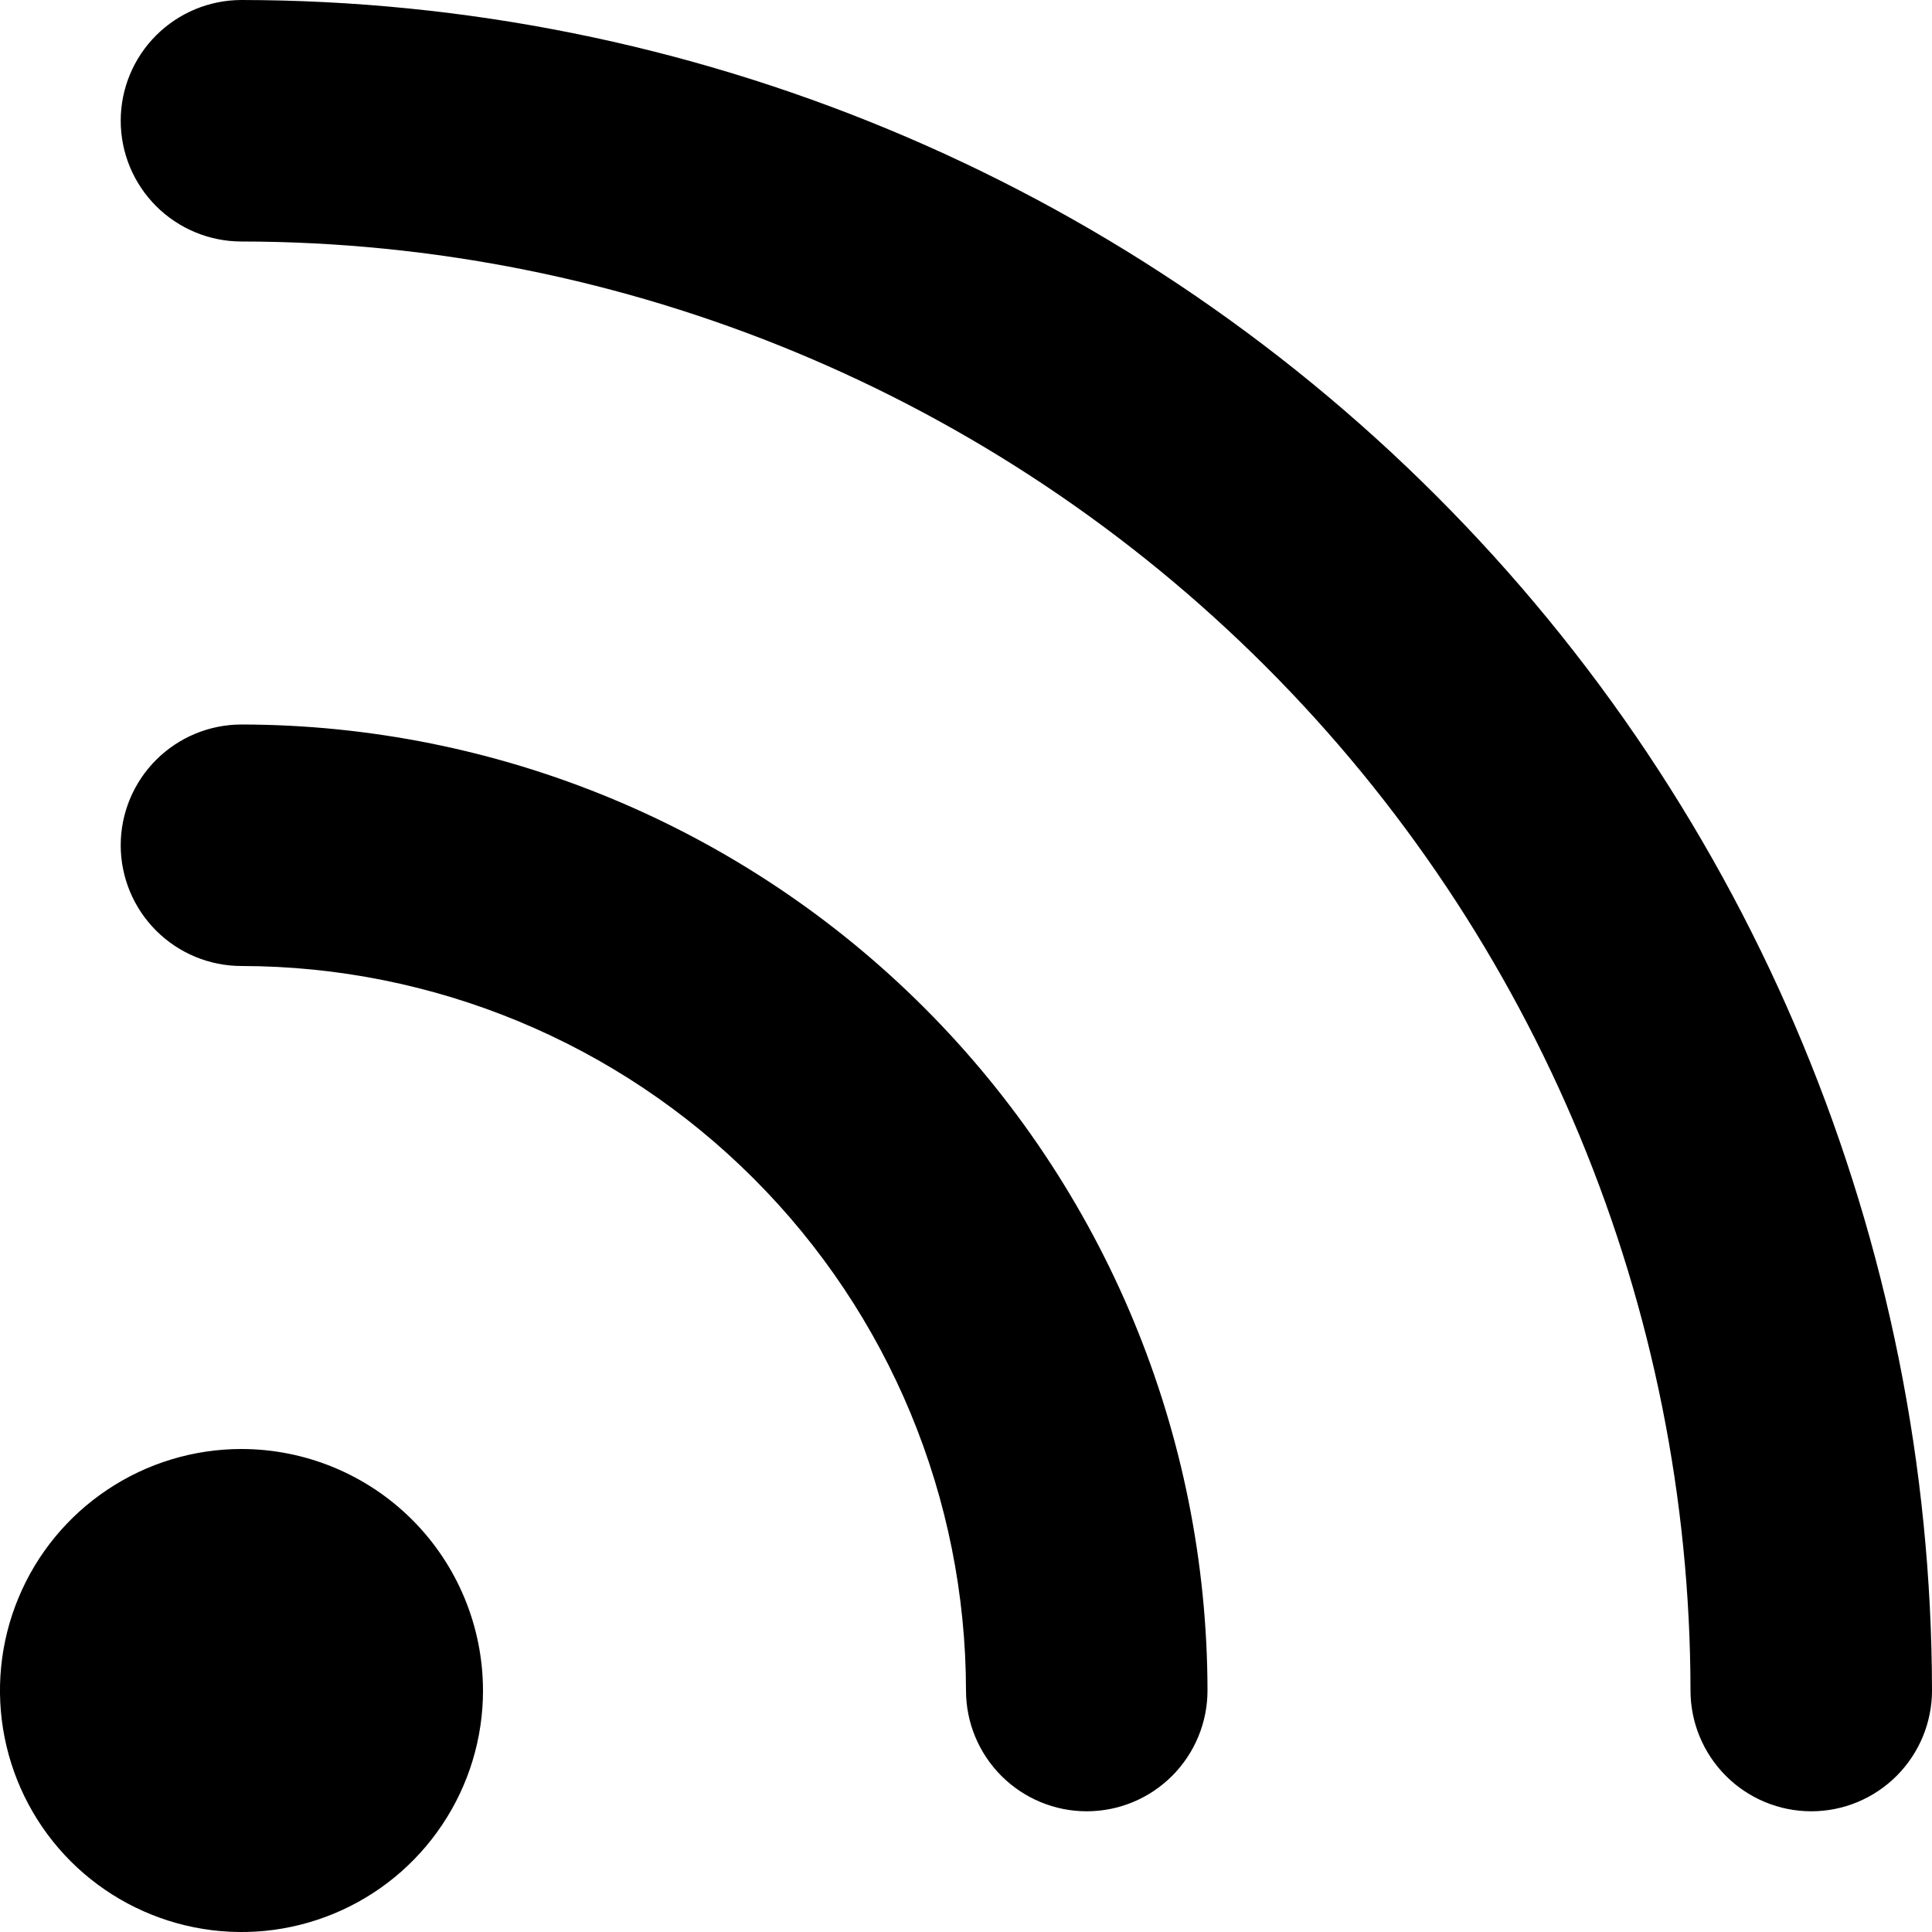
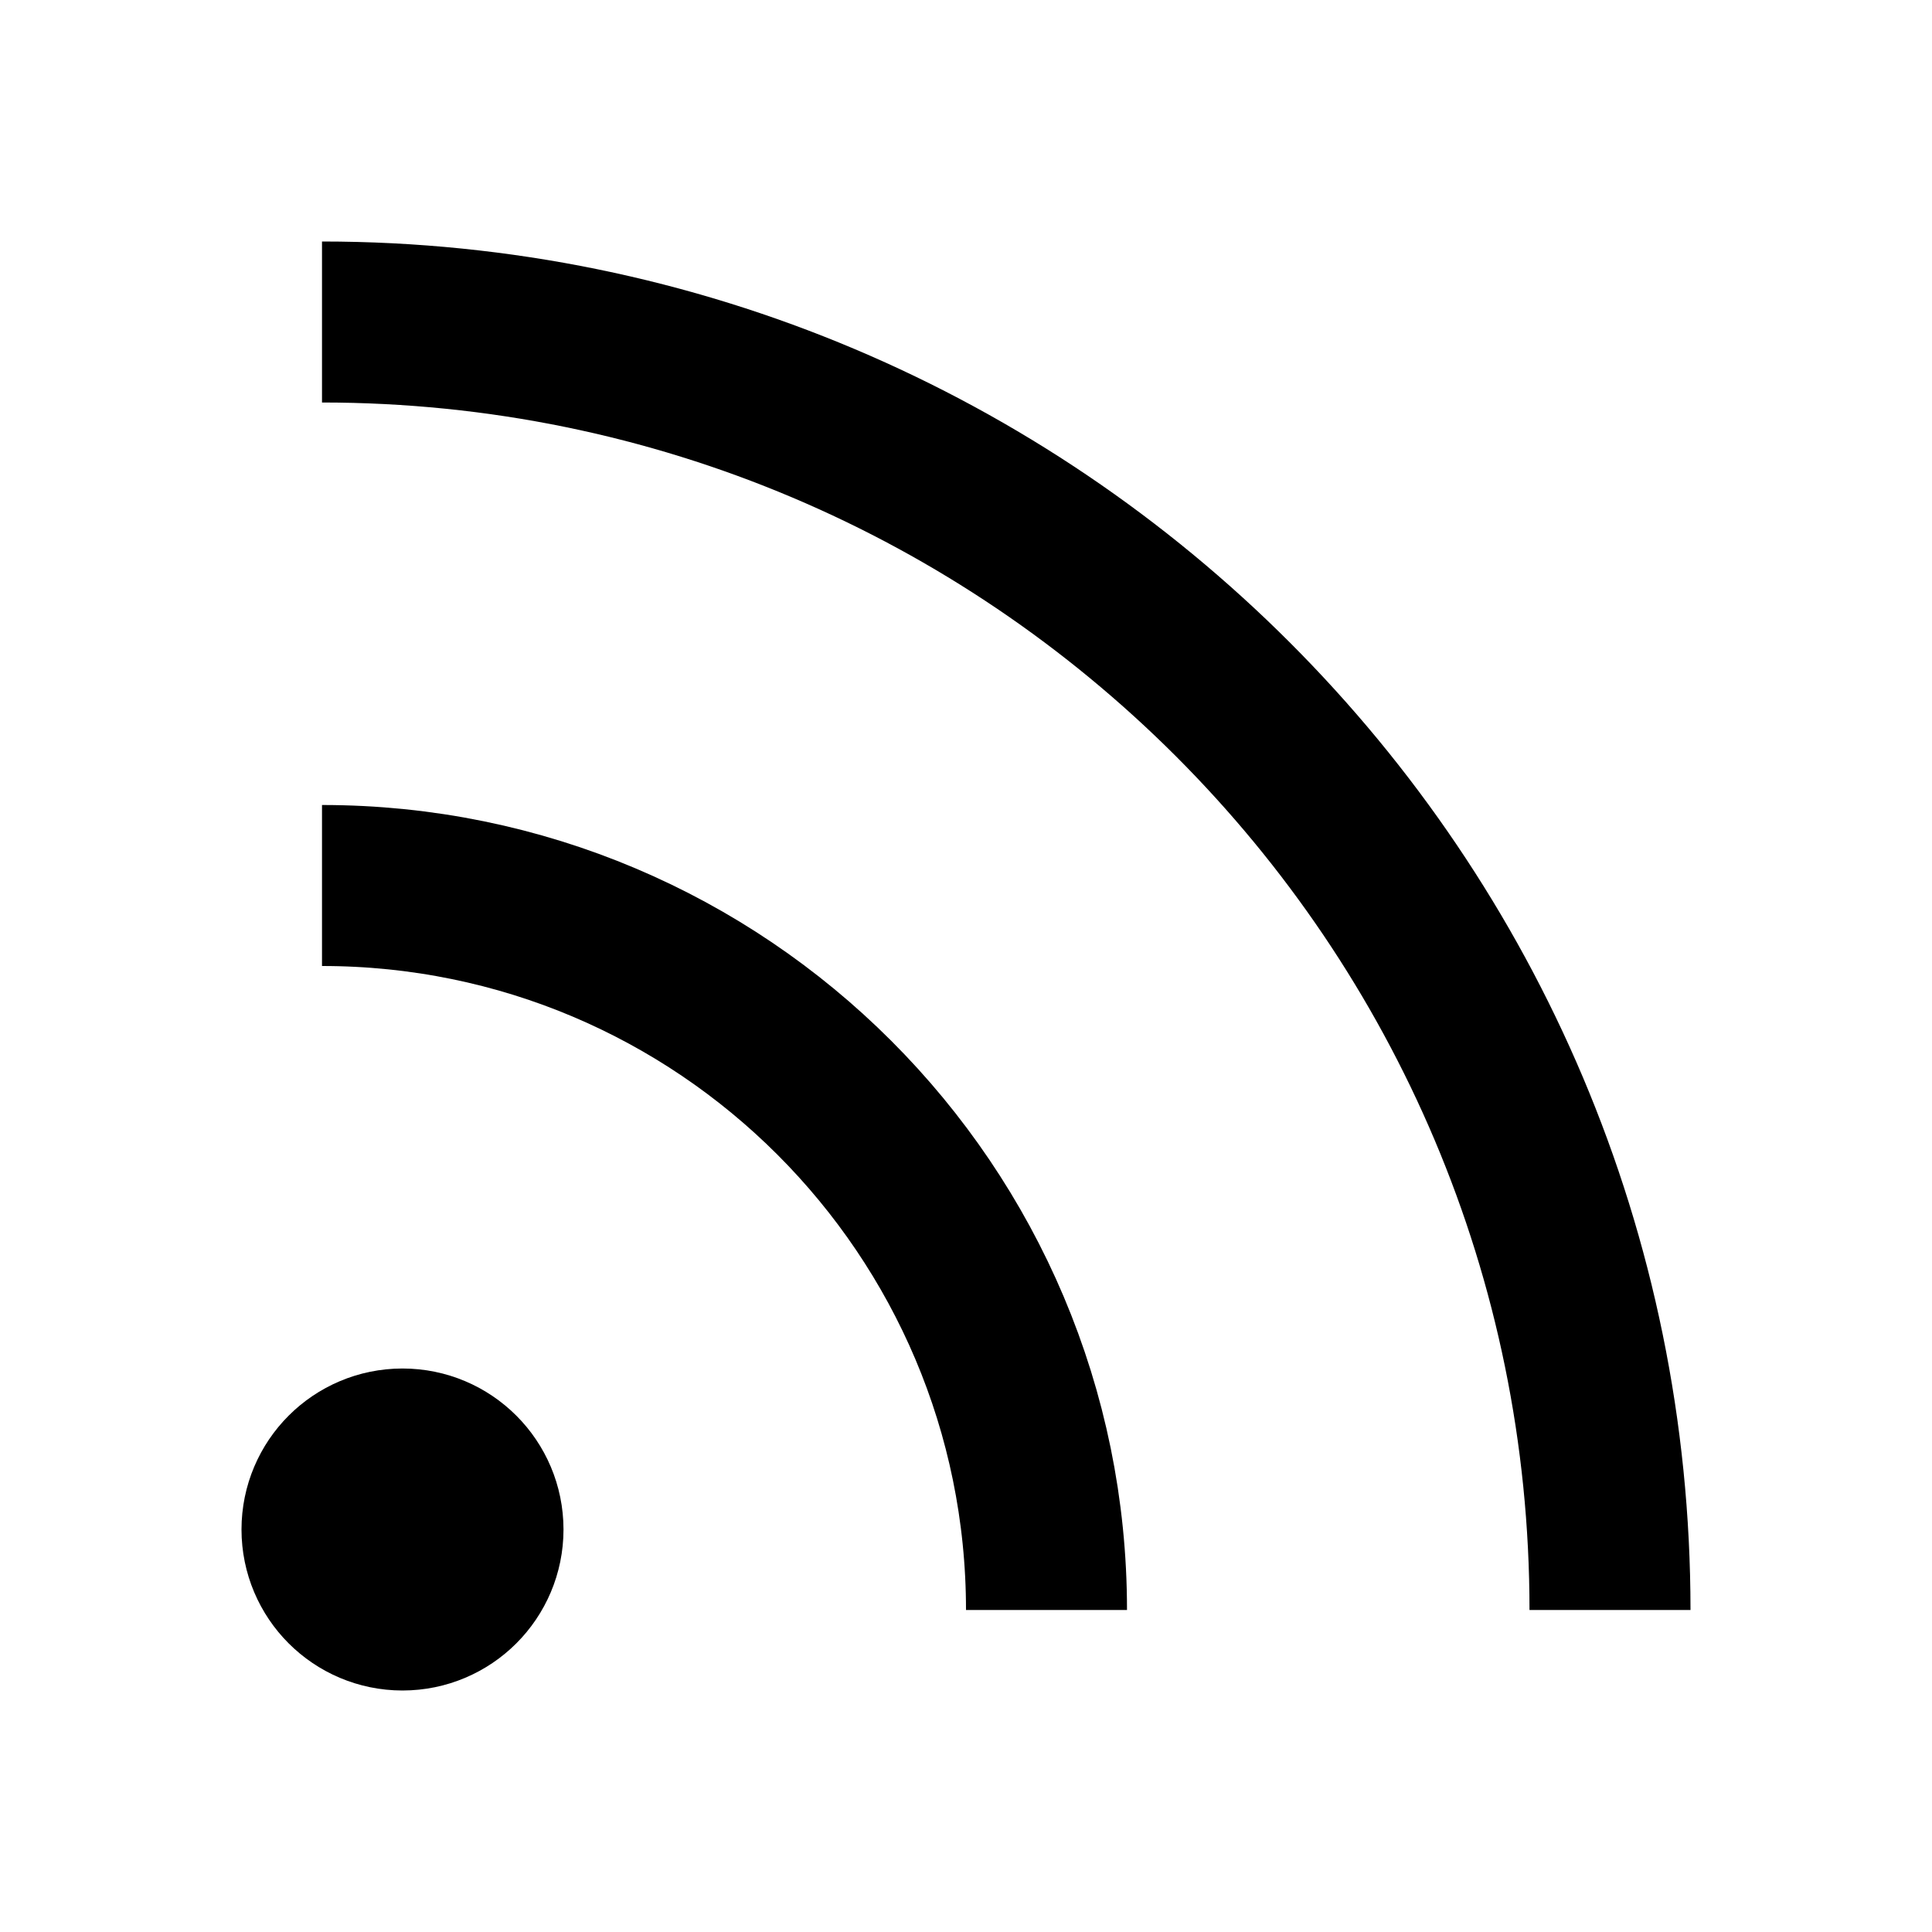
- <svg xmlns="http://www.w3.org/2000/svg" aria-hidden="true" width="25" height="25" viewBox="0 0 25 25">
-   <path class="nav__list-img" d="M3.125 18.75C2.507 18.75 1.903 18.933 1.389 19.277C0.875 19.62 0.474 20.108 0.238 20.679C0.001 21.25 -0.061 21.878 0.06 22.485C0.181 23.091 0.478 23.648 0.915 24.085C1.352 24.522 1.909 24.819 2.515 24.94C3.122 25.061 3.75 24.999 4.321 24.762C4.892 24.526 5.38 24.125 5.723 23.611C6.067 23.097 6.25 22.493 6.25 21.875C6.249 21.047 5.92 20.252 5.334 19.666C4.748 19.08 3.954 18.751 3.125 18.75Z M3.125 9.375C2.711 9.375 2.313 9.54 2.02 9.833C1.727 10.126 1.562 10.523 1.562 10.938C1.562 11.352 1.727 11.749 2.02 12.042C2.313 12.335 2.711 12.5 3.125 12.5C5.611 12.503 7.994 13.491 9.751 15.249C11.509 17.006 12.497 19.389 12.5 21.875C12.5 22.289 12.665 22.687 12.958 22.98C13.251 23.273 13.648 23.438 14.062 23.438C14.477 23.438 14.874 23.273 15.167 22.98C15.46 22.687 15.625 22.289 15.625 21.875C15.621 18.561 14.303 15.383 11.96 13.04C9.617 10.697 6.439 9.379 3.125 9.375Z M3.125 0C2.711 0 2.313 0.165 2.02 0.458C1.727 0.751 1.562 1.148 1.562 1.562C1.562 1.977 1.727 2.374 2.02 2.667C2.313 2.96 2.711 3.125 3.125 3.125C8.096 3.13 12.862 5.108 16.377 8.623C19.892 12.138 21.87 16.904 21.875 21.875C21.875 22.289 22.04 22.687 22.333 22.98C22.626 23.273 23.023 23.438 23.438 23.438C23.852 23.438 24.249 23.273 24.542 22.98C24.835 22.687 25 22.289 25 21.875C24.993 16.076 22.686 10.515 18.585 6.415C14.485 2.314 8.925 0.007 3.125 0Z" />
+ <svg xmlns="http://www.w3.org/2000/svg" width="32" height="32" viewBox="0 0 24 24" fill="none" stroke="currentColor" stroke-width="2" aria-hidden="true">
+   <path d="M4 11a9 9 0 0 1 9 9" />
+   <path d="M4 4a16 16 0 0 1 16 16" />
+   <circle cx="5" cy="19" r="1" />
</svg>
